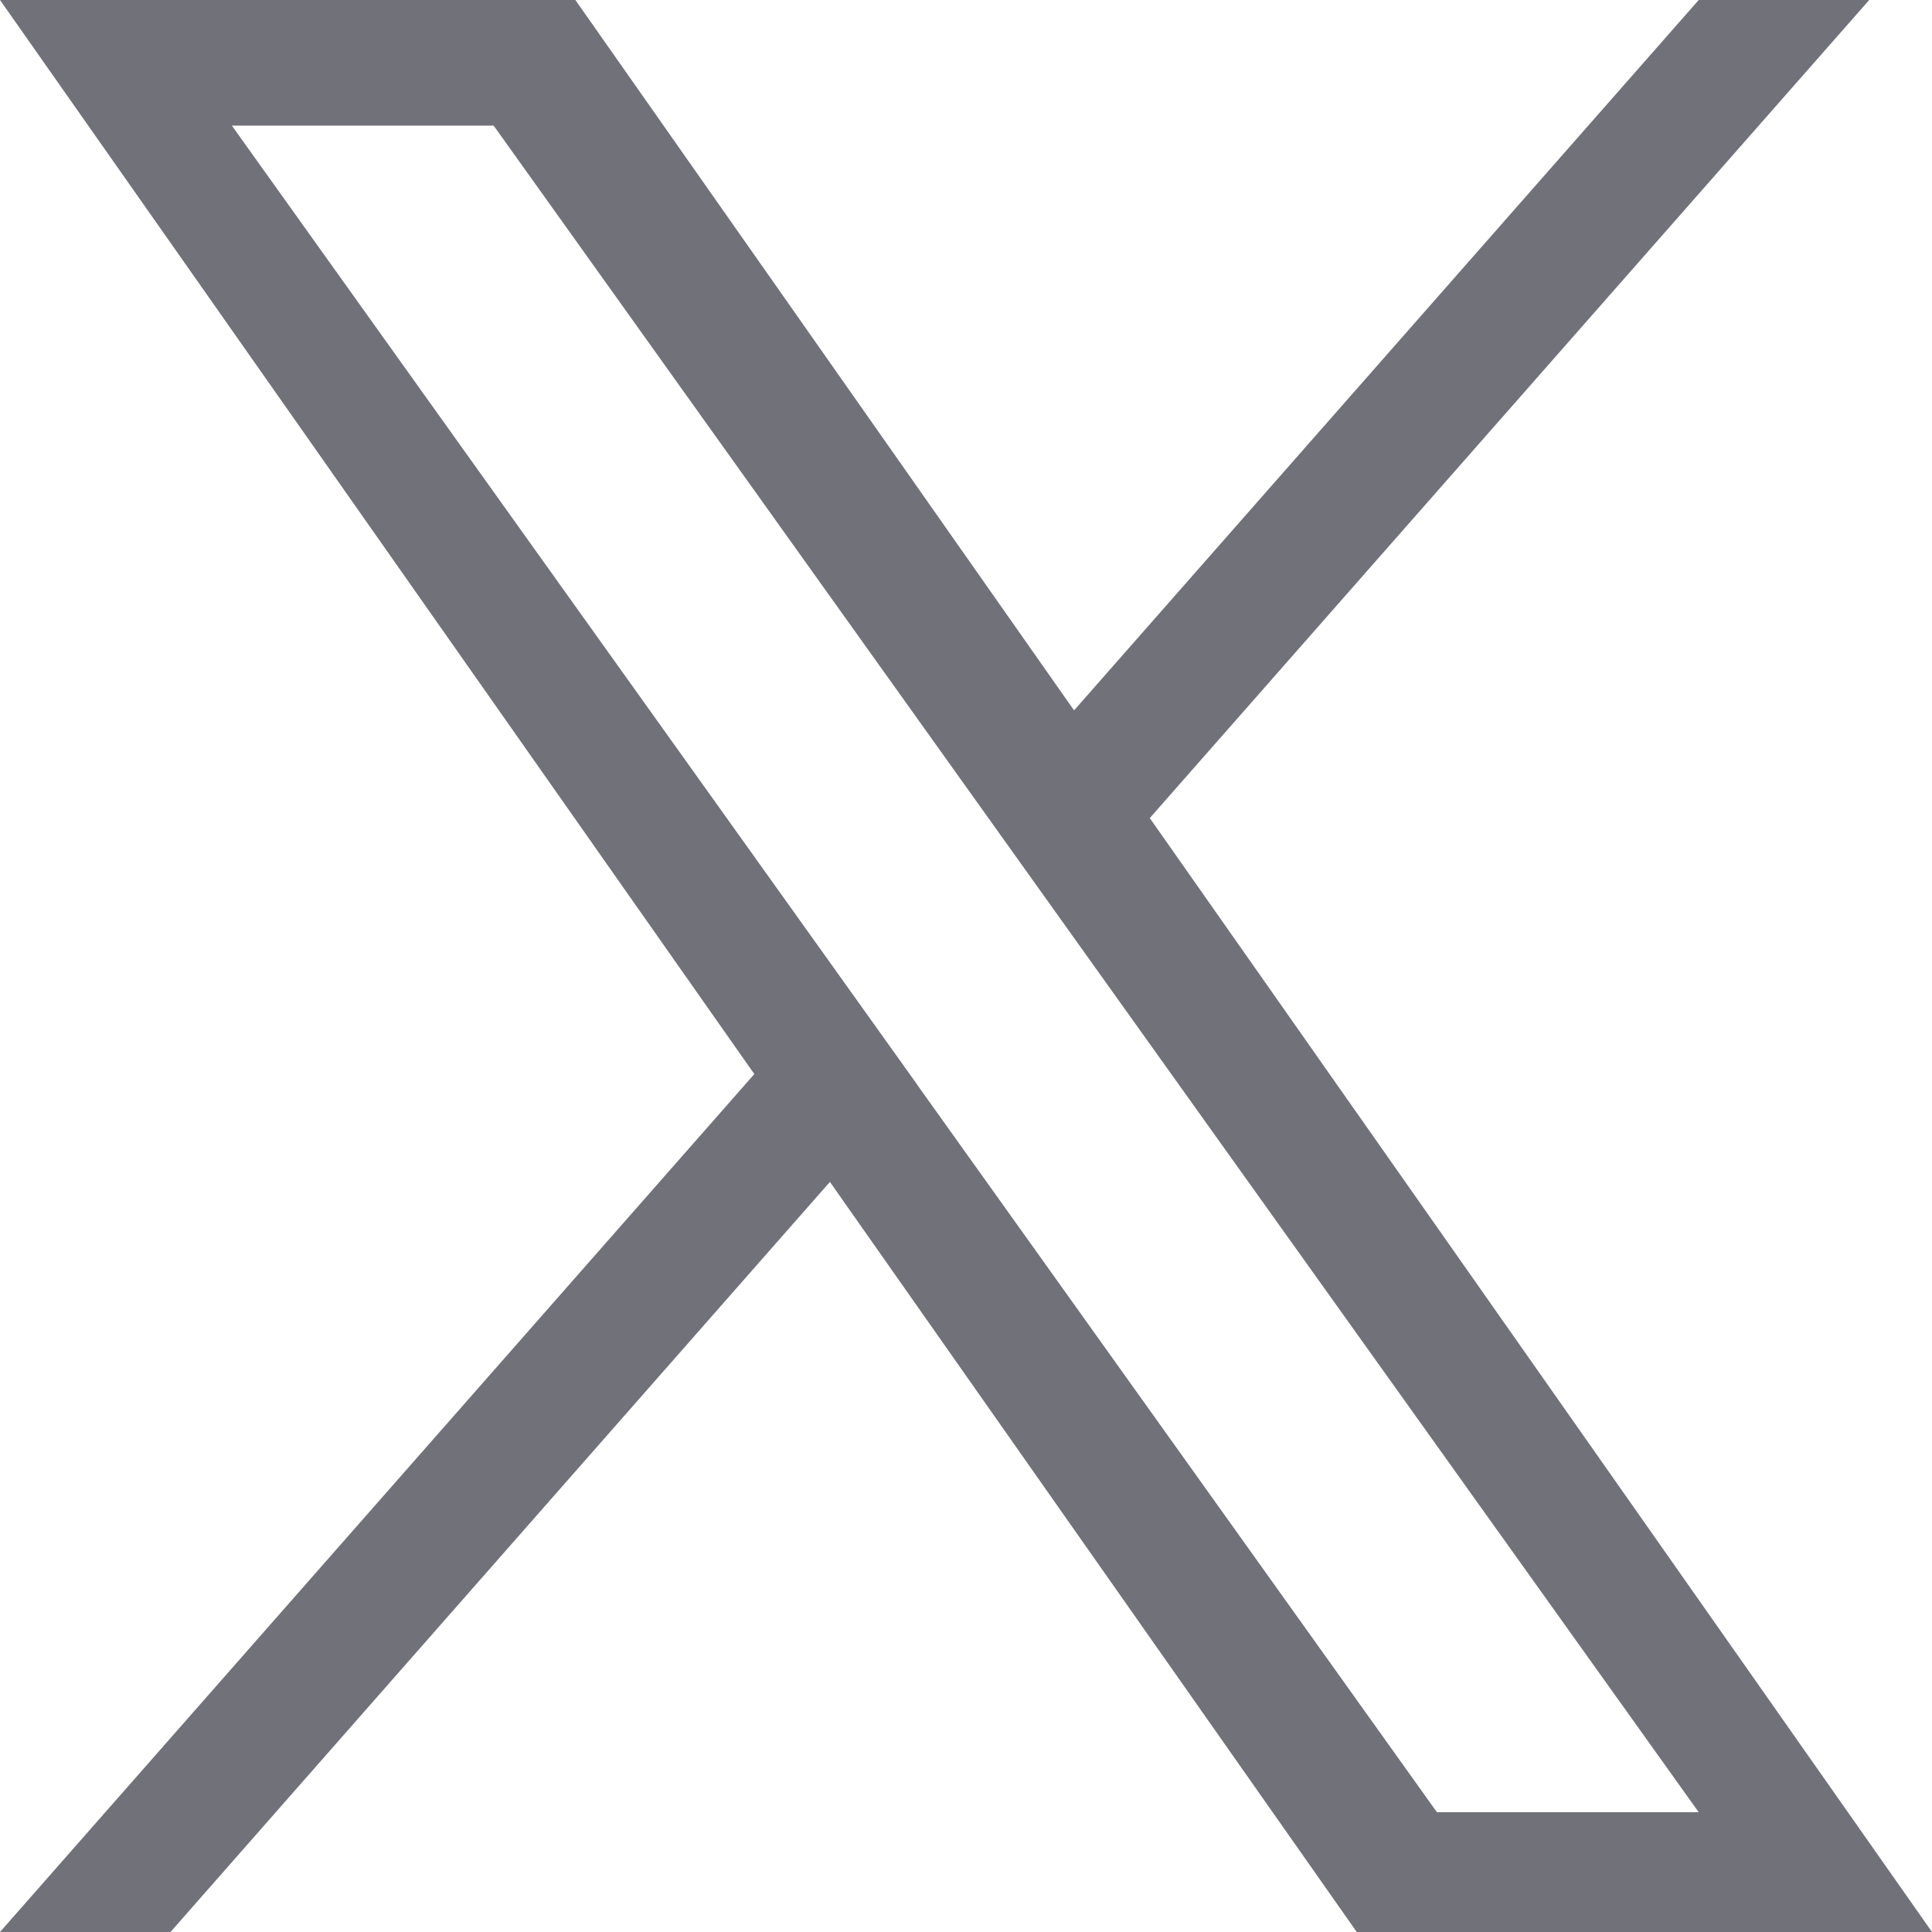
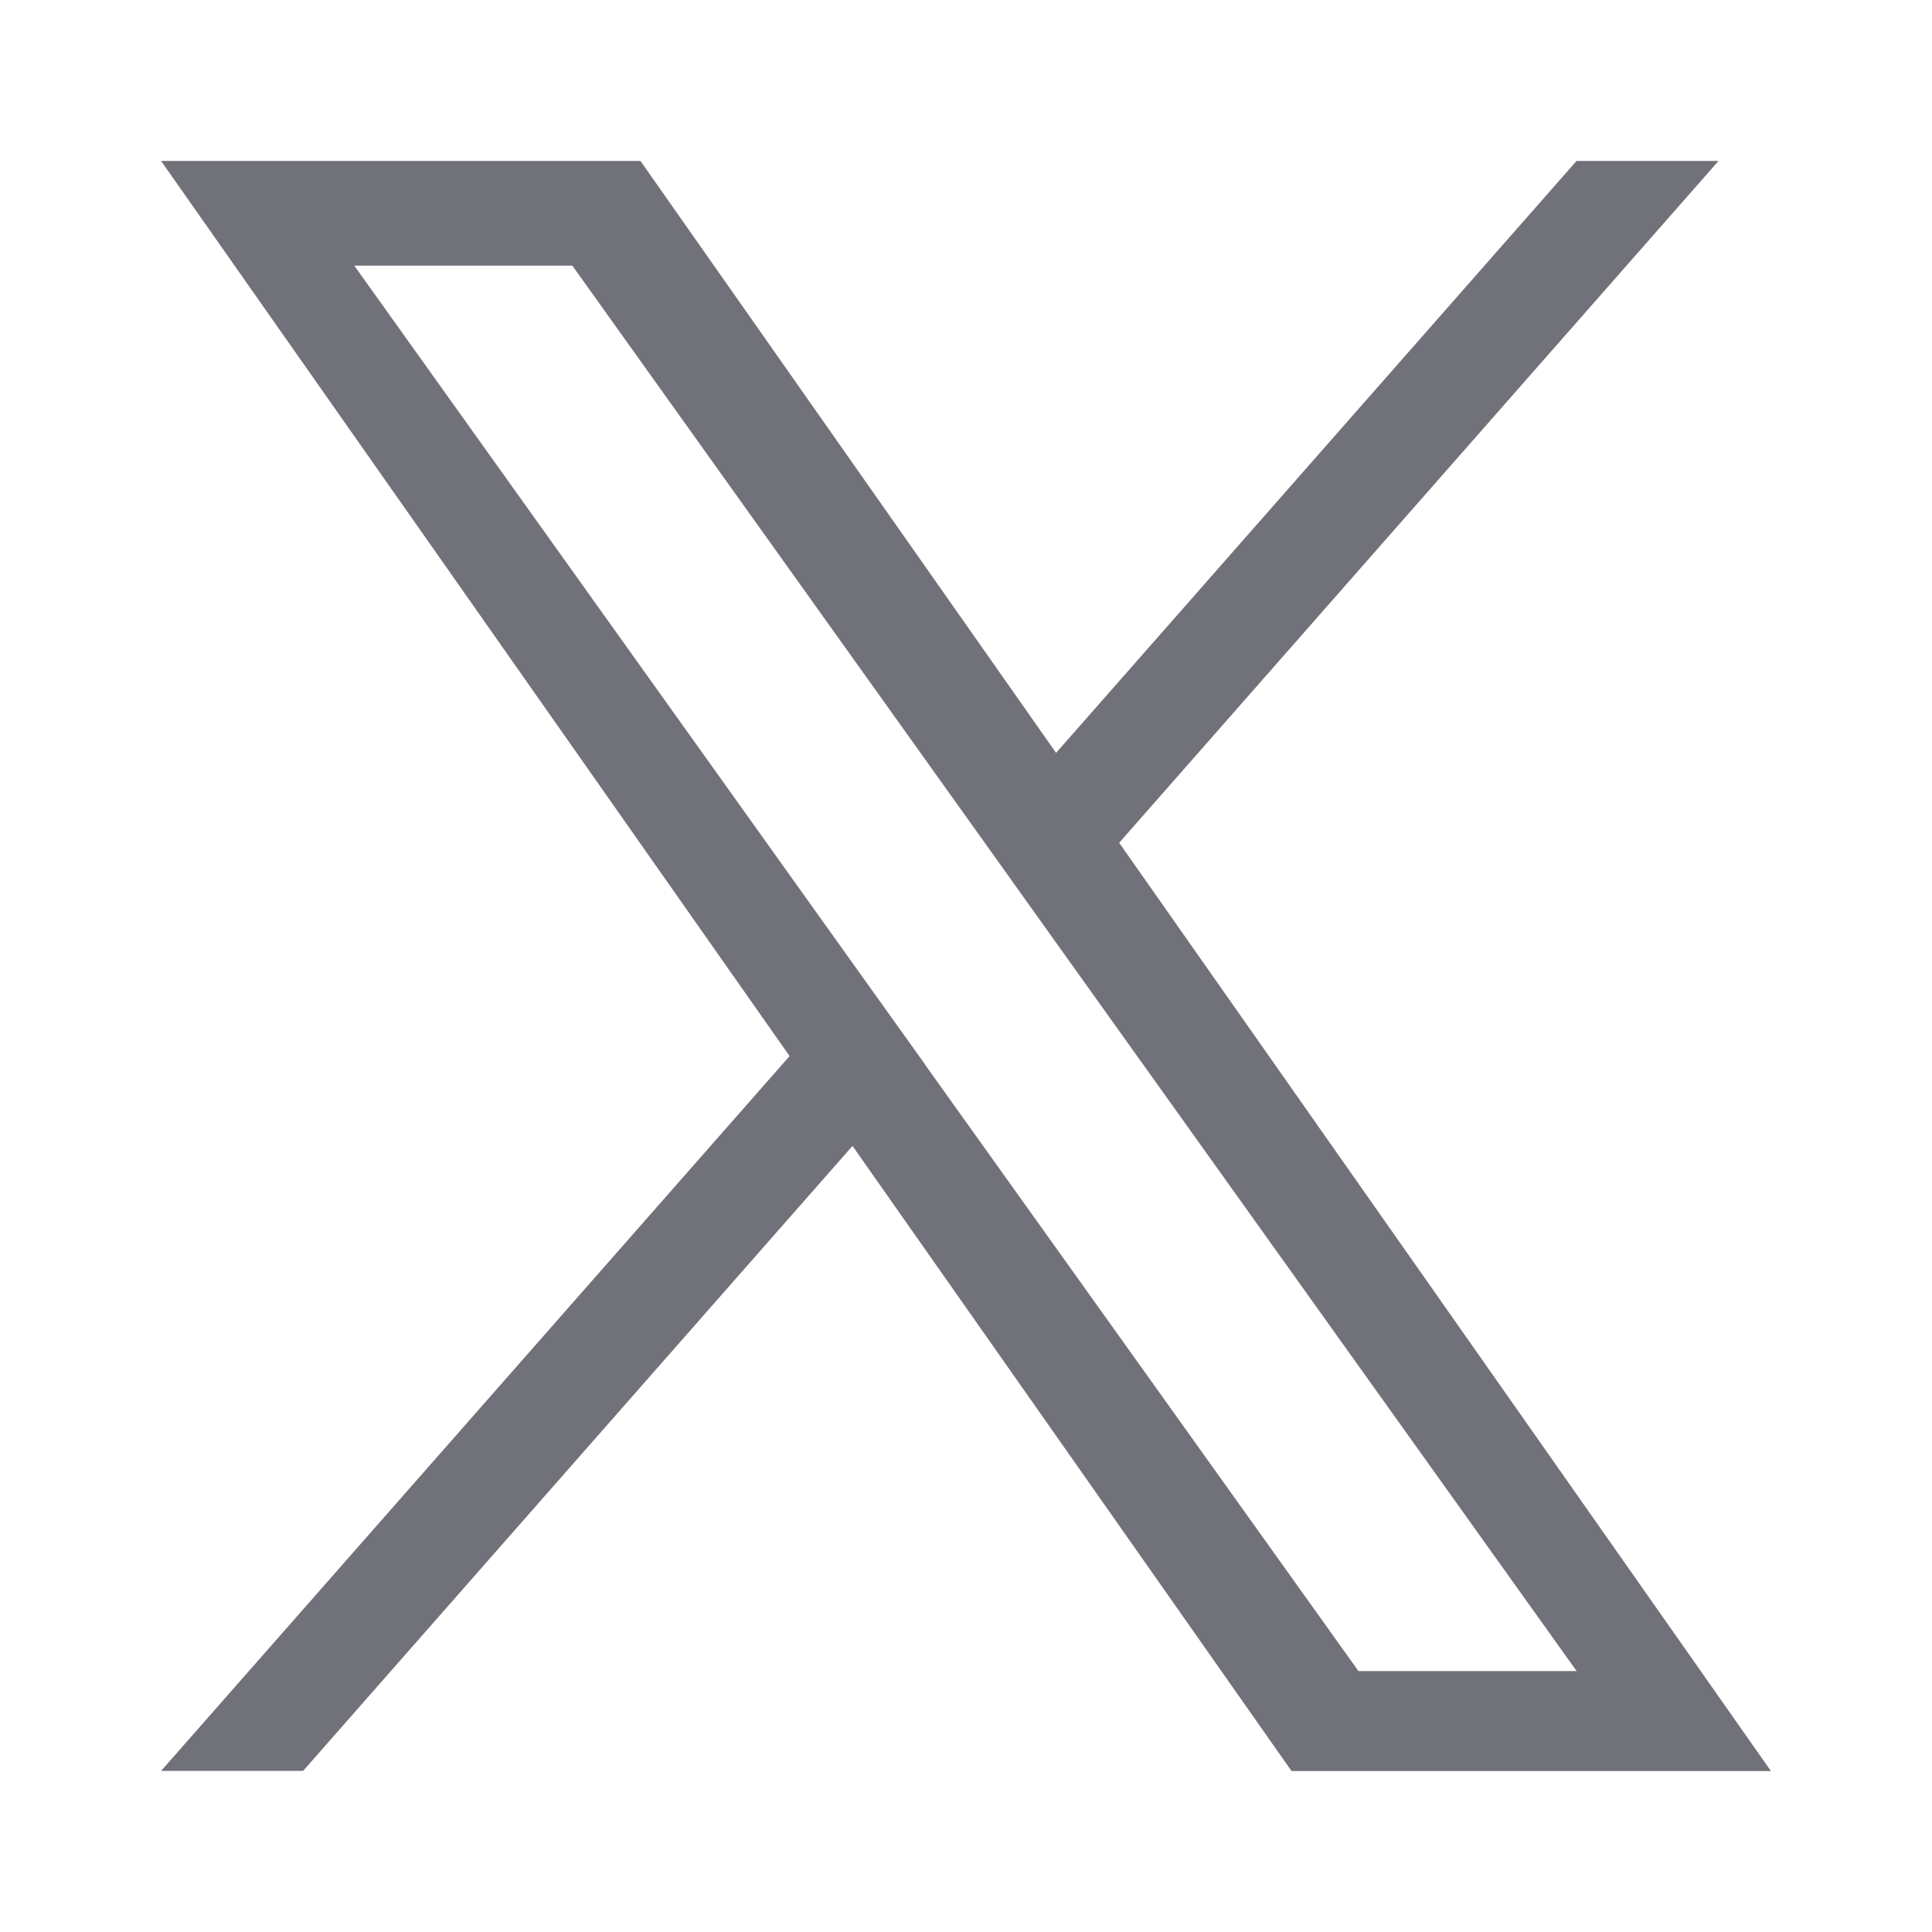
- <svg xmlns="http://www.w3.org/2000/svg" viewBox="0 0 16 16" width="16" height="16" fill="none">
-   <path fill="#71717A" d="M9.522 6.775 15.48 0h-1.412L8.895 5.883 4.765 0H0l6.247 8.895L0 16h1.412l5.461-6.212L11.236 16H16L9.522 6.775ZM7.59 8.974l-.633-.886L1.92 1.04h2.168l4.064 5.688.633.886 5.283 7.394H11.9L7.589 8.974Z" />
+ <svg xmlns="http://www.w3.org/2000/svg" width="16" height="16" fill="none" viewBox="0 0 16 16">
+   <path fill="#71717A" d="m9.269 6.979 4.963-5.646h-1.176l-4.31 4.902-3.442-4.902h-3.97l5.205 7.413-5.205 5.92H2.51L7.06 9.49l3.636 5.177h3.97L9.268 6.979ZM7.658 8.811l-.528-.738L2.934 2.2H4.74l3.387 4.74.527.738 4.403 6.161H11.25L7.658 8.813Z" />
</svg>
